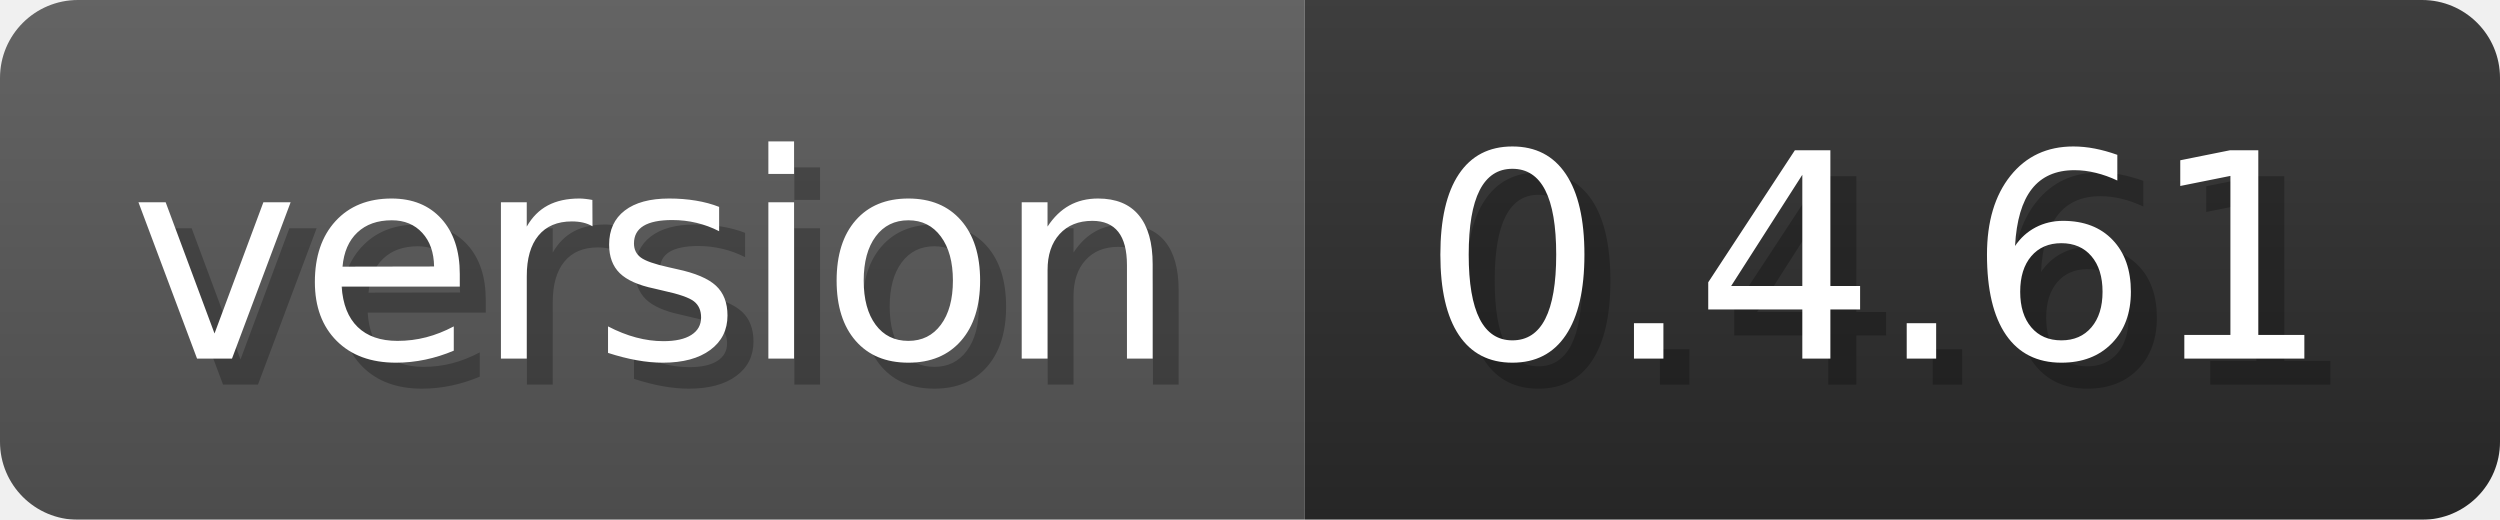
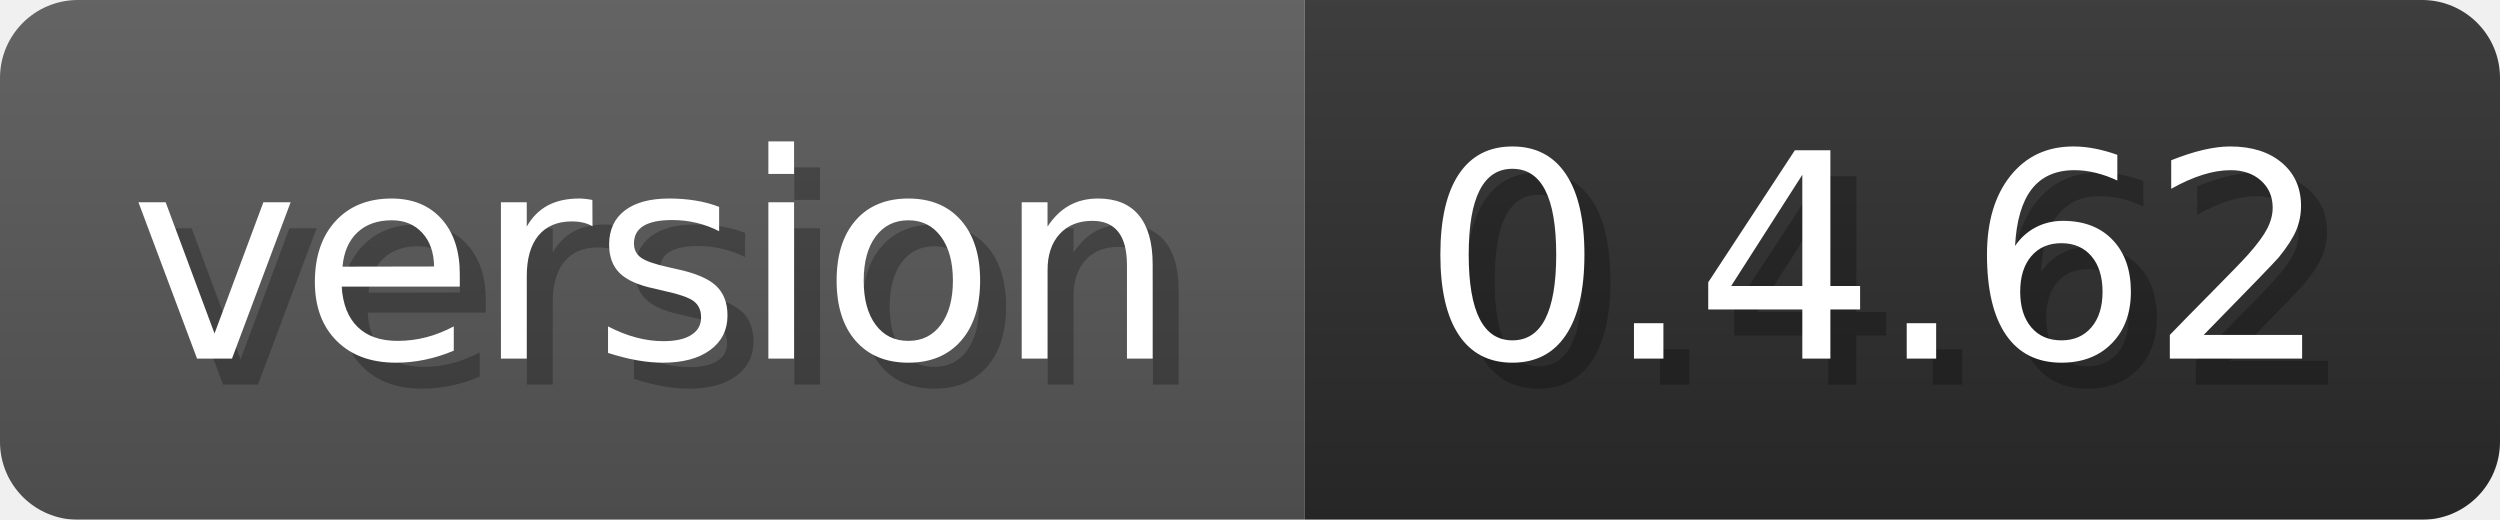
- <svg xmlns="http://www.w3.org/2000/svg" width="96.2" height="20" viewBox="0 0 962 200" role="img" aria-label="version: 0.4.61">
-   <linearGradient id="cAEFu" x2="0" y2="100%">
+ <svg xmlns="http://www.w3.org/2000/svg" width="96.2" height="20" viewBox="0 0 962 200" role="img" aria-label="version: 0.4.62">
+   <linearGradient id="gabsr" x2="0" y2="100%">
    <stop offset="0" stop-opacity=".1" stop-color="#EEE" />
    <stop offset="1" stop-opacity=".1" />
  </linearGradient>
-   <mask id="dnvvG">
+   <mask id="pUAqz">
    <rect width="962" height="200" rx="30" fill="#FFF" />
  </mask>
-   <g mask="url(#dnvvG)">
+   <g mask="url(#pUAqz)">
    <rect width="502" height="200" fill="#555" />
    <rect width="460" height="200" fill="#2A2A2A" x="502" />
-     <rect width="962" height="200" fill="url(#cAEFu)" />
+     <rect width="962" height="200" fill="url(#gabsr)" />
  </g>
  <g aria-hidden="true" fill="#fff" text-anchor="start" font-family="Verdana,DejaVu Sans,sans-serif" font-size="110">
    <text x="60" y="148" textLength="402" fill="#000" opacity="0.25">version</text>
    <text x="50" y="138" textLength="402">version</text>
-     <text x="557" y="148" textLength="360" fill="#000" opacity="0.25">0.4.61</text>
-     <text x="547" y="138" textLength="360">0.4.61</text>
+     <text x="557" y="148" textLength="360" fill="#000" opacity="0.25">0.4.62</text>
+     <text x="547" y="138" textLength="360">0.4.62</text>
  </g>
</svg>
